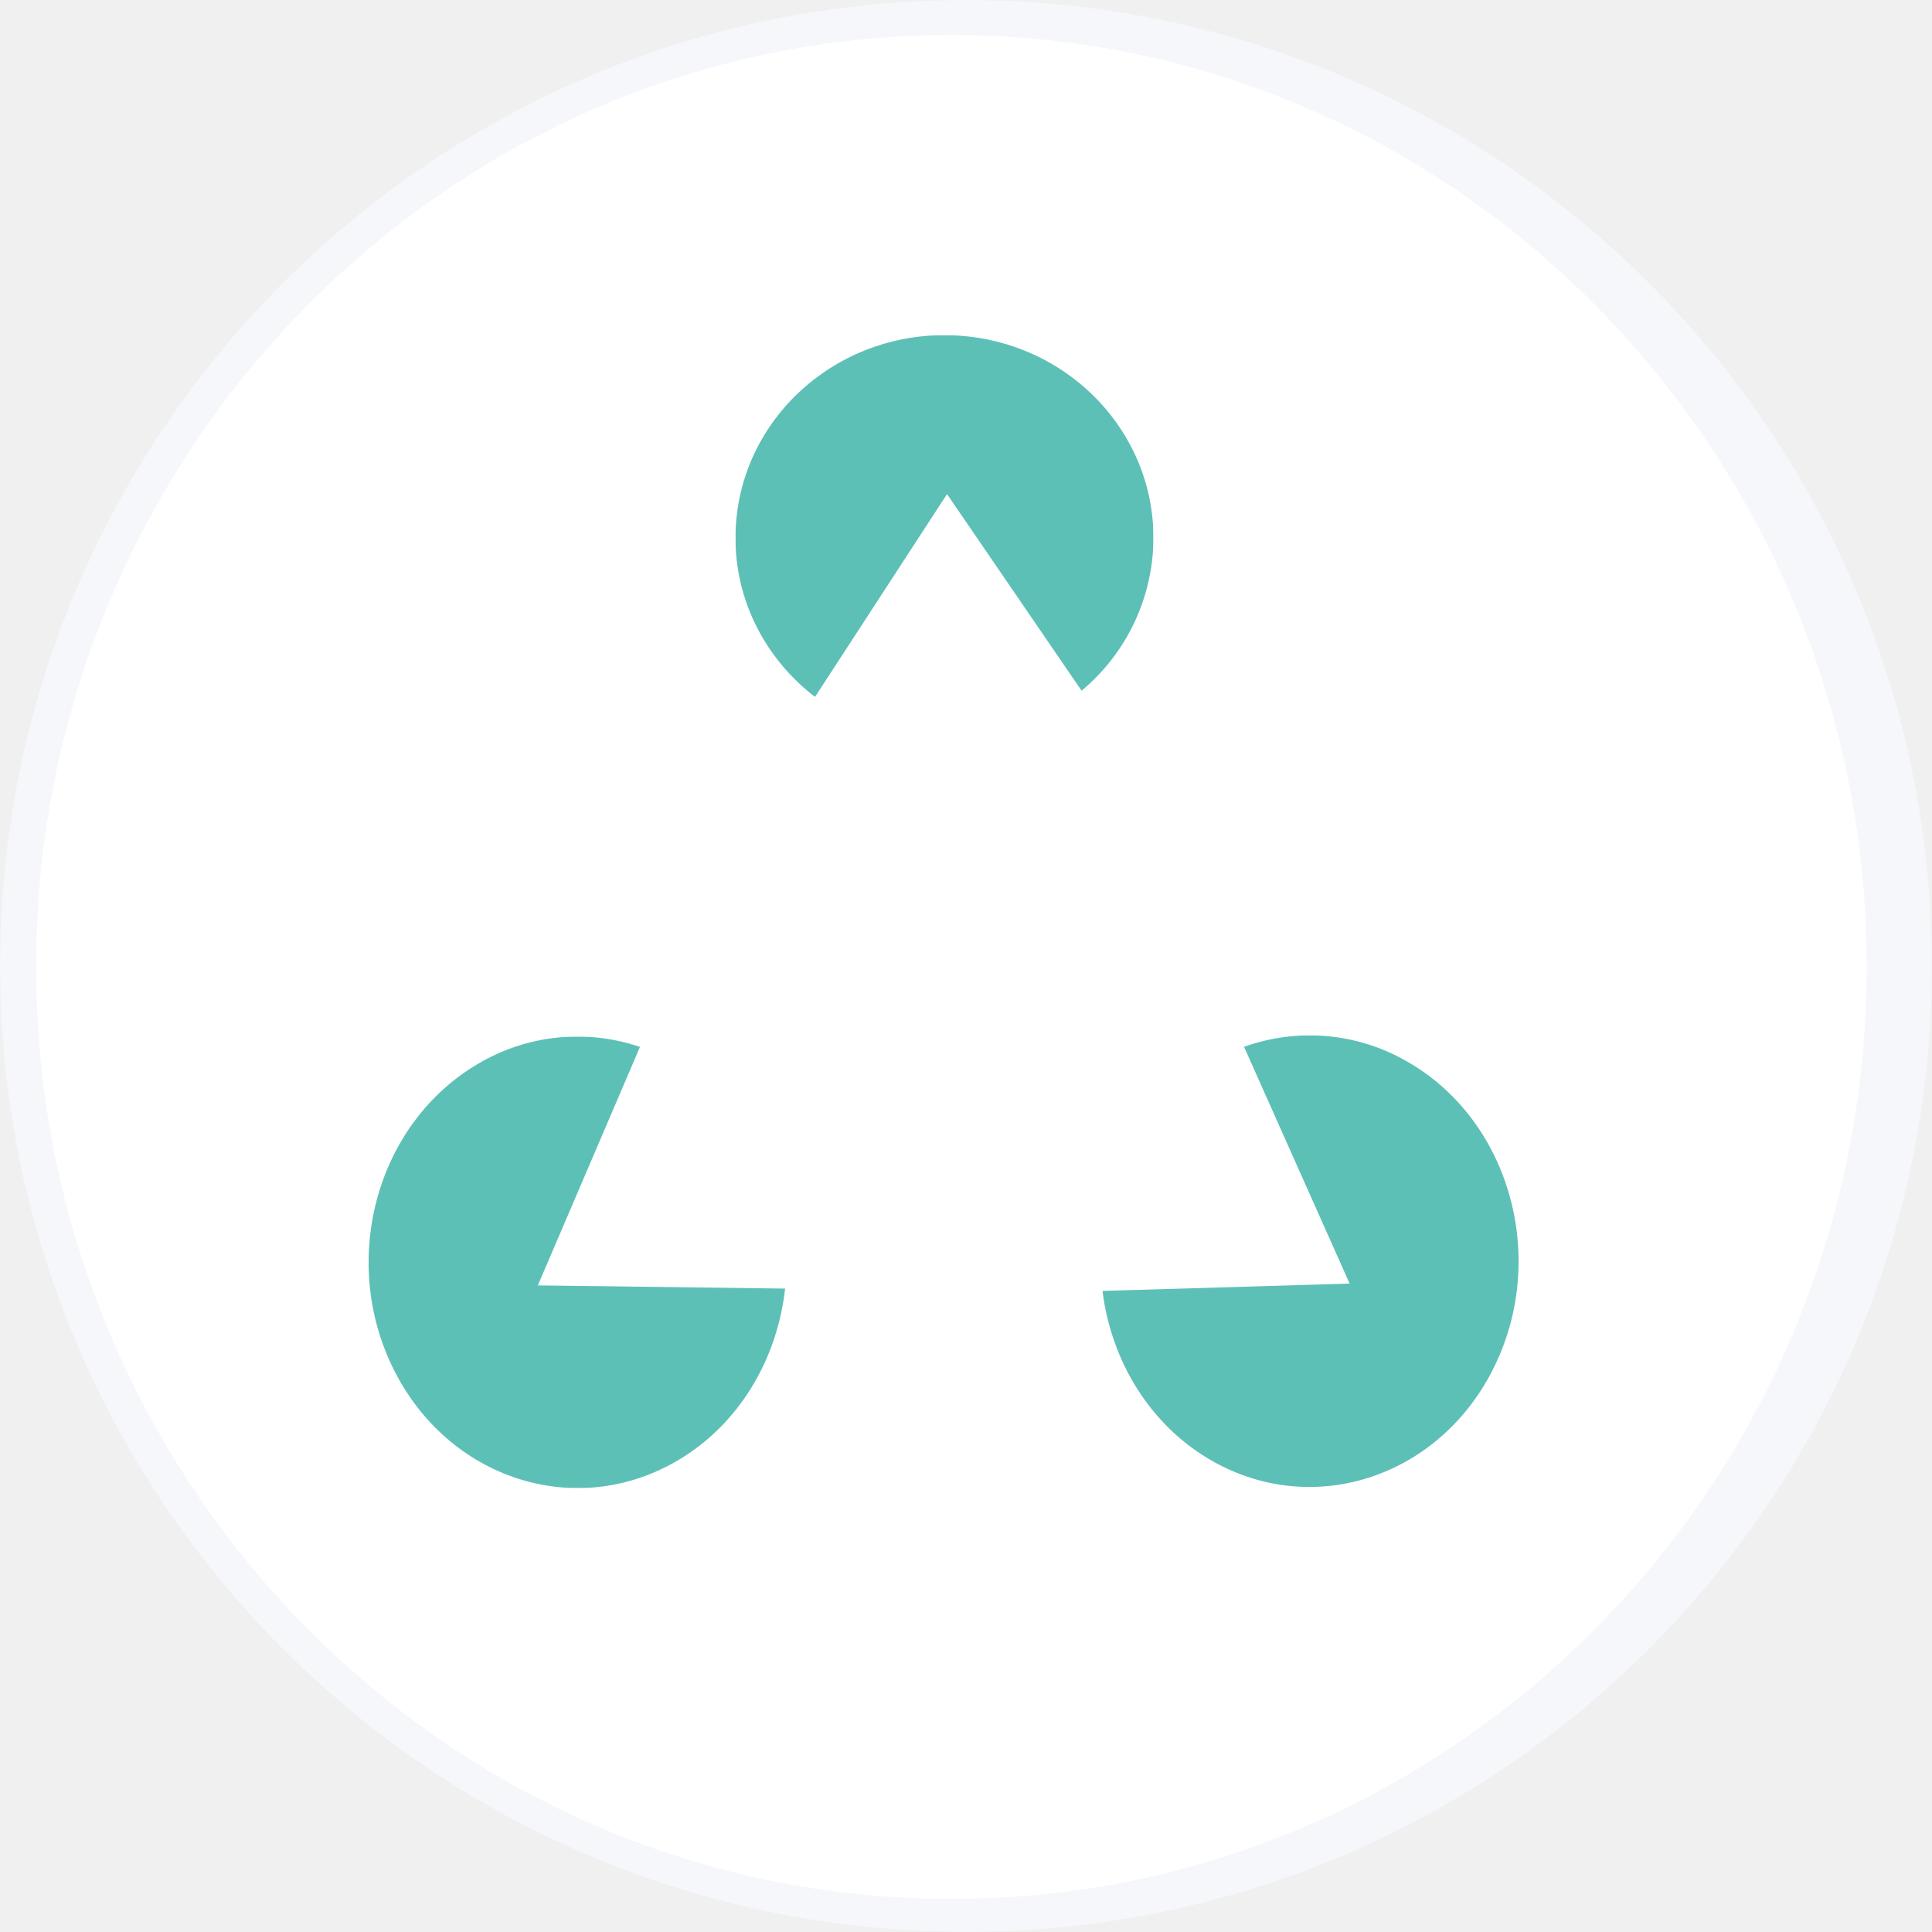
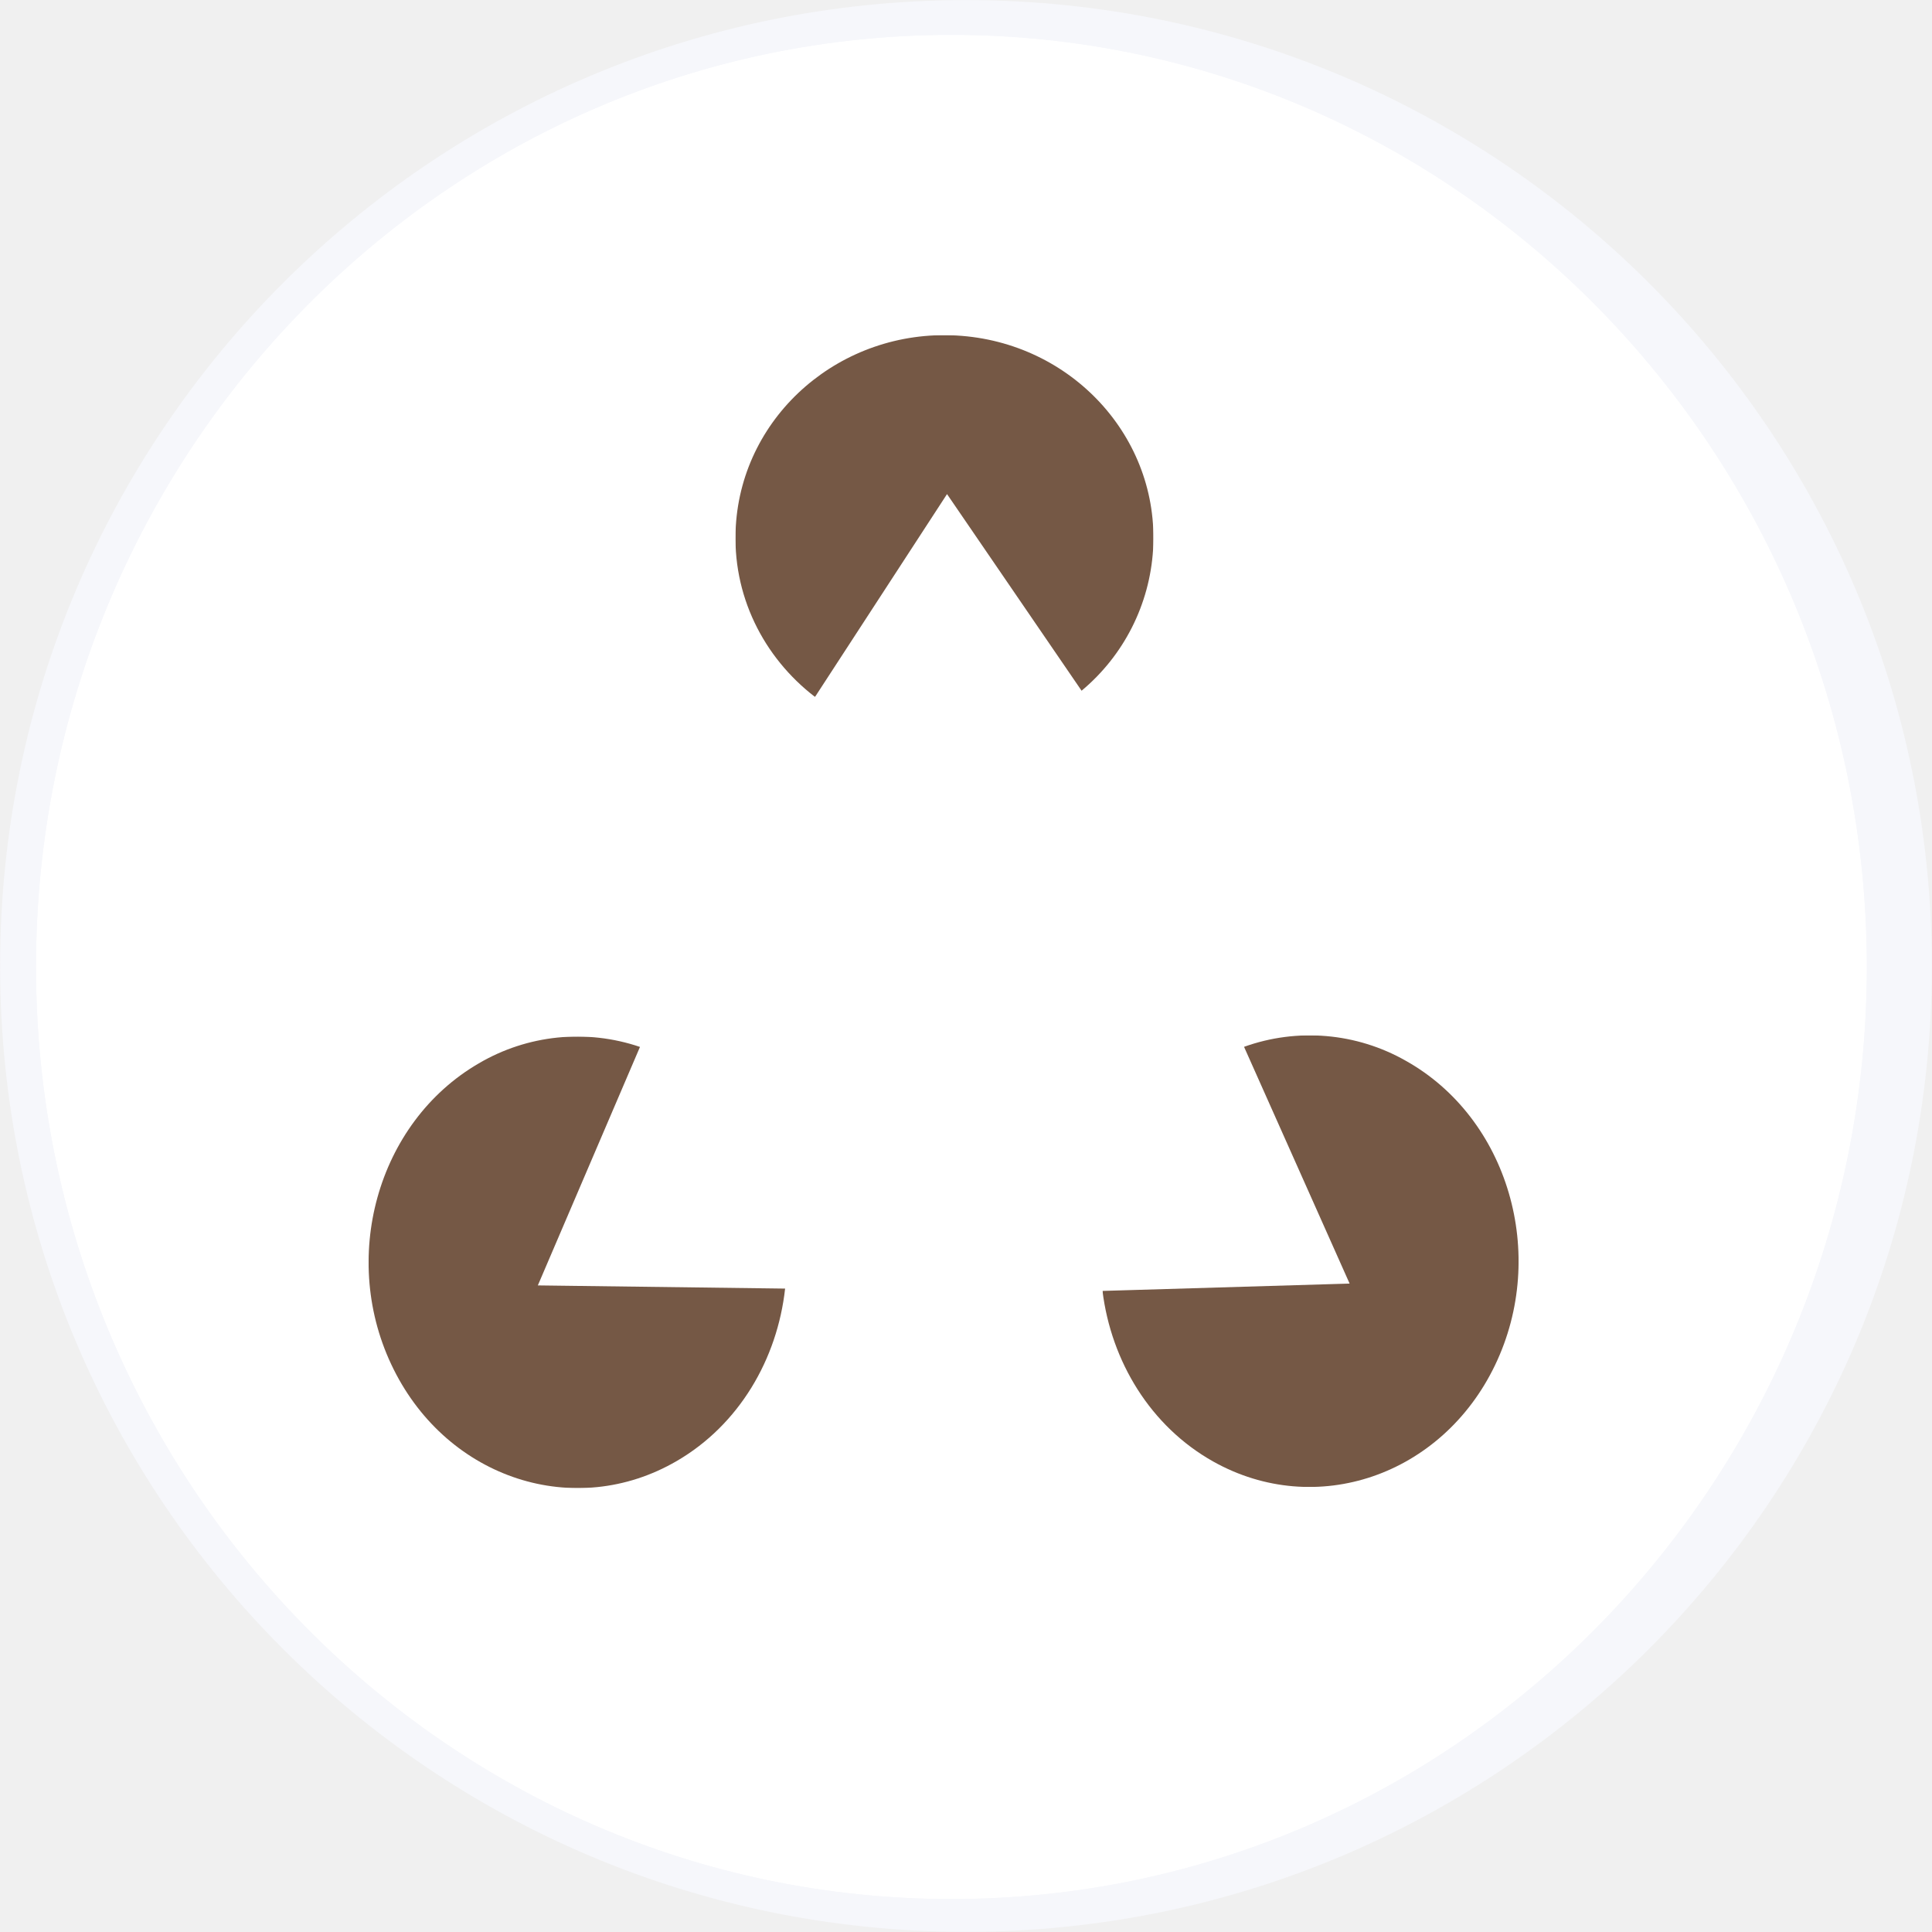
<svg xmlns="http://www.w3.org/2000/svg" width="45.371mm" height="45.371mm" viewBox="0 0 45.371 45.371" version="1.1" id="svg4021">
  <defs id="defs4015">
    <mask id="b" width="38" height="39" x="0" y="0" maskUnits="userSpaceOnUse">
      <path style="fill:#ffffff" d="m 19.16,0.7 c 10.166,0 18.436,8.42 18.436,18.772 0,10.351 -8.27,18.773 -18.436,18.773 C 8.993,38.245 0.723,29.824 0.723,19.472 0.723,9.121 8.993,0.7 19.16,0.7 Z" id="path3817" />
    </mask>
    <mask id="c" width="10" height="9" x="14" y="6" maskUnits="userSpaceOnUse">
      <path style="fill:#ffffff" d="m 16.412,14.034 c -1.04,-0.798 -1.677,-2.056 -1.595,-3.437 0.133,-2.252 2.123,-3.972 4.444,-3.842 2.32,0.13 4.094,2.06 3.96,4.31 a 4.026,4.026 0 0 1 -1.44,2.844 l -2.71,-3.96 z" id="path3822" />
    </mask>
    <mask id="d" width="9" height="10" x="7" y="20" maskUnits="userSpaceOnUse">
      <path style="fill:#ffffff" d="m 15.81,25.95 c -0.157,1.422 -0.927,2.743 -2.183,3.473 -2.046,1.191 -4.6,0.364 -5.701,-1.847 -1.103,-2.21 -0.337,-4.968 1.71,-6.159 a 3.916,3.916 0 0 1 3.251,-0.334 l -2.057,4.803 z" id="path3829" />
    </mask>
    <mask id="e" width="9" height="10" x="22" y="20" maskUnits="userSpaceOnUse">
      <path style="fill:#ffffff" d="m 22.202,25.997 4.977,-0.148 -2.126,-4.768 a 3.913,3.913 0 0 1 3.256,0.28 c 2.064,1.155 2.87,3.9 1.8,6.129 -1.07,2.23 -3.611,3.1 -5.675,1.944 -1.266,-0.71 -2.056,-2.018 -2.232,-3.437 z" id="path3836" />
    </mask>
    <mask id="a" width="39" height="39" x="0" y="0" maskUnits="userSpaceOnUse">
      <path style="fill:#ffffff" d="M 19.453,38.905 C 8.709,38.905 0,30.195 0,19.452 0,8.71 8.71,0 19.453,0 c 10.743,0 19.452,8.71 19.452,19.453 0,10.743 -8.71,19.452 -19.453,19.452 z" id="path3810" />
    </mask>
  </defs>
  <g id="layer1" transform="translate(-98.26703,-82.30274)">
    <g transform="matrix(1.166042,0,0,1.166042,98.26936,82.30507)" mask="url(#a)" id="g3815">
      <path style="clip-rule:evenodd;fill:#f6f7fb;fill-rule:evenodd" d="m -0.002,38.908 h 38.91 V -0.002 H -0.001 v 38.91 z" id="path3813" />
    </g>
    <g transform="matrix(1.166042,0,0,1.166042,98.26936,82.30507)" mask="url(#b)" id="g3843">
      <path style="fill:#ffffff" d="m 19.16,0.7 c 10.166,0 18.436,8.42 18.436,18.772 0,10.351 -8.27,18.773 -18.436,18.773 C 8.993,38.245 0.723,29.824 0.723,19.472 0.723,9.121 8.993,0.7 19.16,0.7 Z" id="path3820" />
      <mask id="mask3892" width="10" height="9" x="14" y="6" maskUnits="userSpaceOnUse">
        <path style="fill:#ffffff" d="m 16.412,14.034 c -1.04,-0.798 -1.677,-2.056 -1.595,-3.437 0.133,-2.252 2.123,-3.972 4.444,-3.842 2.32,0.13 4.094,2.06 3.96,4.31 a 4.026,4.026 0 0 1 -1.44,2.844 l -2.71,-3.96 z" id="path3890" />
      </mask>
      <g mask="url(#c)" id="g3827">
-         <path style="clip-rule:evenodd;fill:#5dc0b7;fill-rule:evenodd" d="m 14.808,14.034 h 8.421 V 6.747 h -8.421 z" id="path3825" />
+         <path style="clip-rule:evenodd;fill:#755845;fill-rule:evenodd" d="m 14.808,14.034 h 8.421 V 6.747 h -8.421 z" id="path3825" />
      </g>
      <mask id="mask3898" width="9" height="10" x="7" y="20" maskUnits="userSpaceOnUse">
        <path style="fill:#ffffff" d="m 15.81,25.95 c -0.157,1.422 -0.927,2.743 -2.183,3.473 -2.046,1.191 -4.6,0.364 -5.701,-1.847 -1.103,-2.21 -0.337,-4.968 1.71,-6.159 a 3.916,3.916 0 0 1 3.251,-0.334 l -2.057,4.803 z" id="path3896" />
      </mask>
      <g mask="url(#d)" id="g3834">
-         <path style="clip-rule:evenodd;fill:#5dc0b7;fill-rule:evenodd" d="m 7.421,29.97 h 8.39 V 20.874 H 7.42 v 9.096 z" id="path3832" />
+         <path style="clip-rule:evenodd;fill:#755845;fill-rule:evenodd" d="m 7.421,29.97 h 8.39 V 20.874 H 7.42 v 9.096 z" id="path3832" />
      </g>
      <mask id="mask3904" width="9" height="10" x="22" y="20" maskUnits="userSpaceOnUse">
        <path style="fill:#ffffff" d="m 22.202,25.997 4.977,-0.148 -2.126,-4.768 a 3.913,3.913 0 0 1 3.256,0.28 c 2.064,1.155 2.87,3.9 1.8,6.129 -1.07,2.23 -3.611,3.1 -5.675,1.944 -1.266,-0.71 -2.056,-2.018 -2.232,-3.437 z" id="path3902" />
      </mask>
      <g mask="url(#e)" id="g3841">
-         <path style="clip-rule:evenodd;fill:#5dc0b7;fill-rule:evenodd" d="m 22.202,29.945 h 8.38 v -9.096 h -8.38 z" id="path3839" />
+         <path style="clip-rule:evenodd;fill:#755845;fill-rule:evenodd" d="m 22.202,29.945 h 8.38 v -9.096 h -8.38 z" id="path3839" />
      </g>
    </g>
  </g>
</svg>
